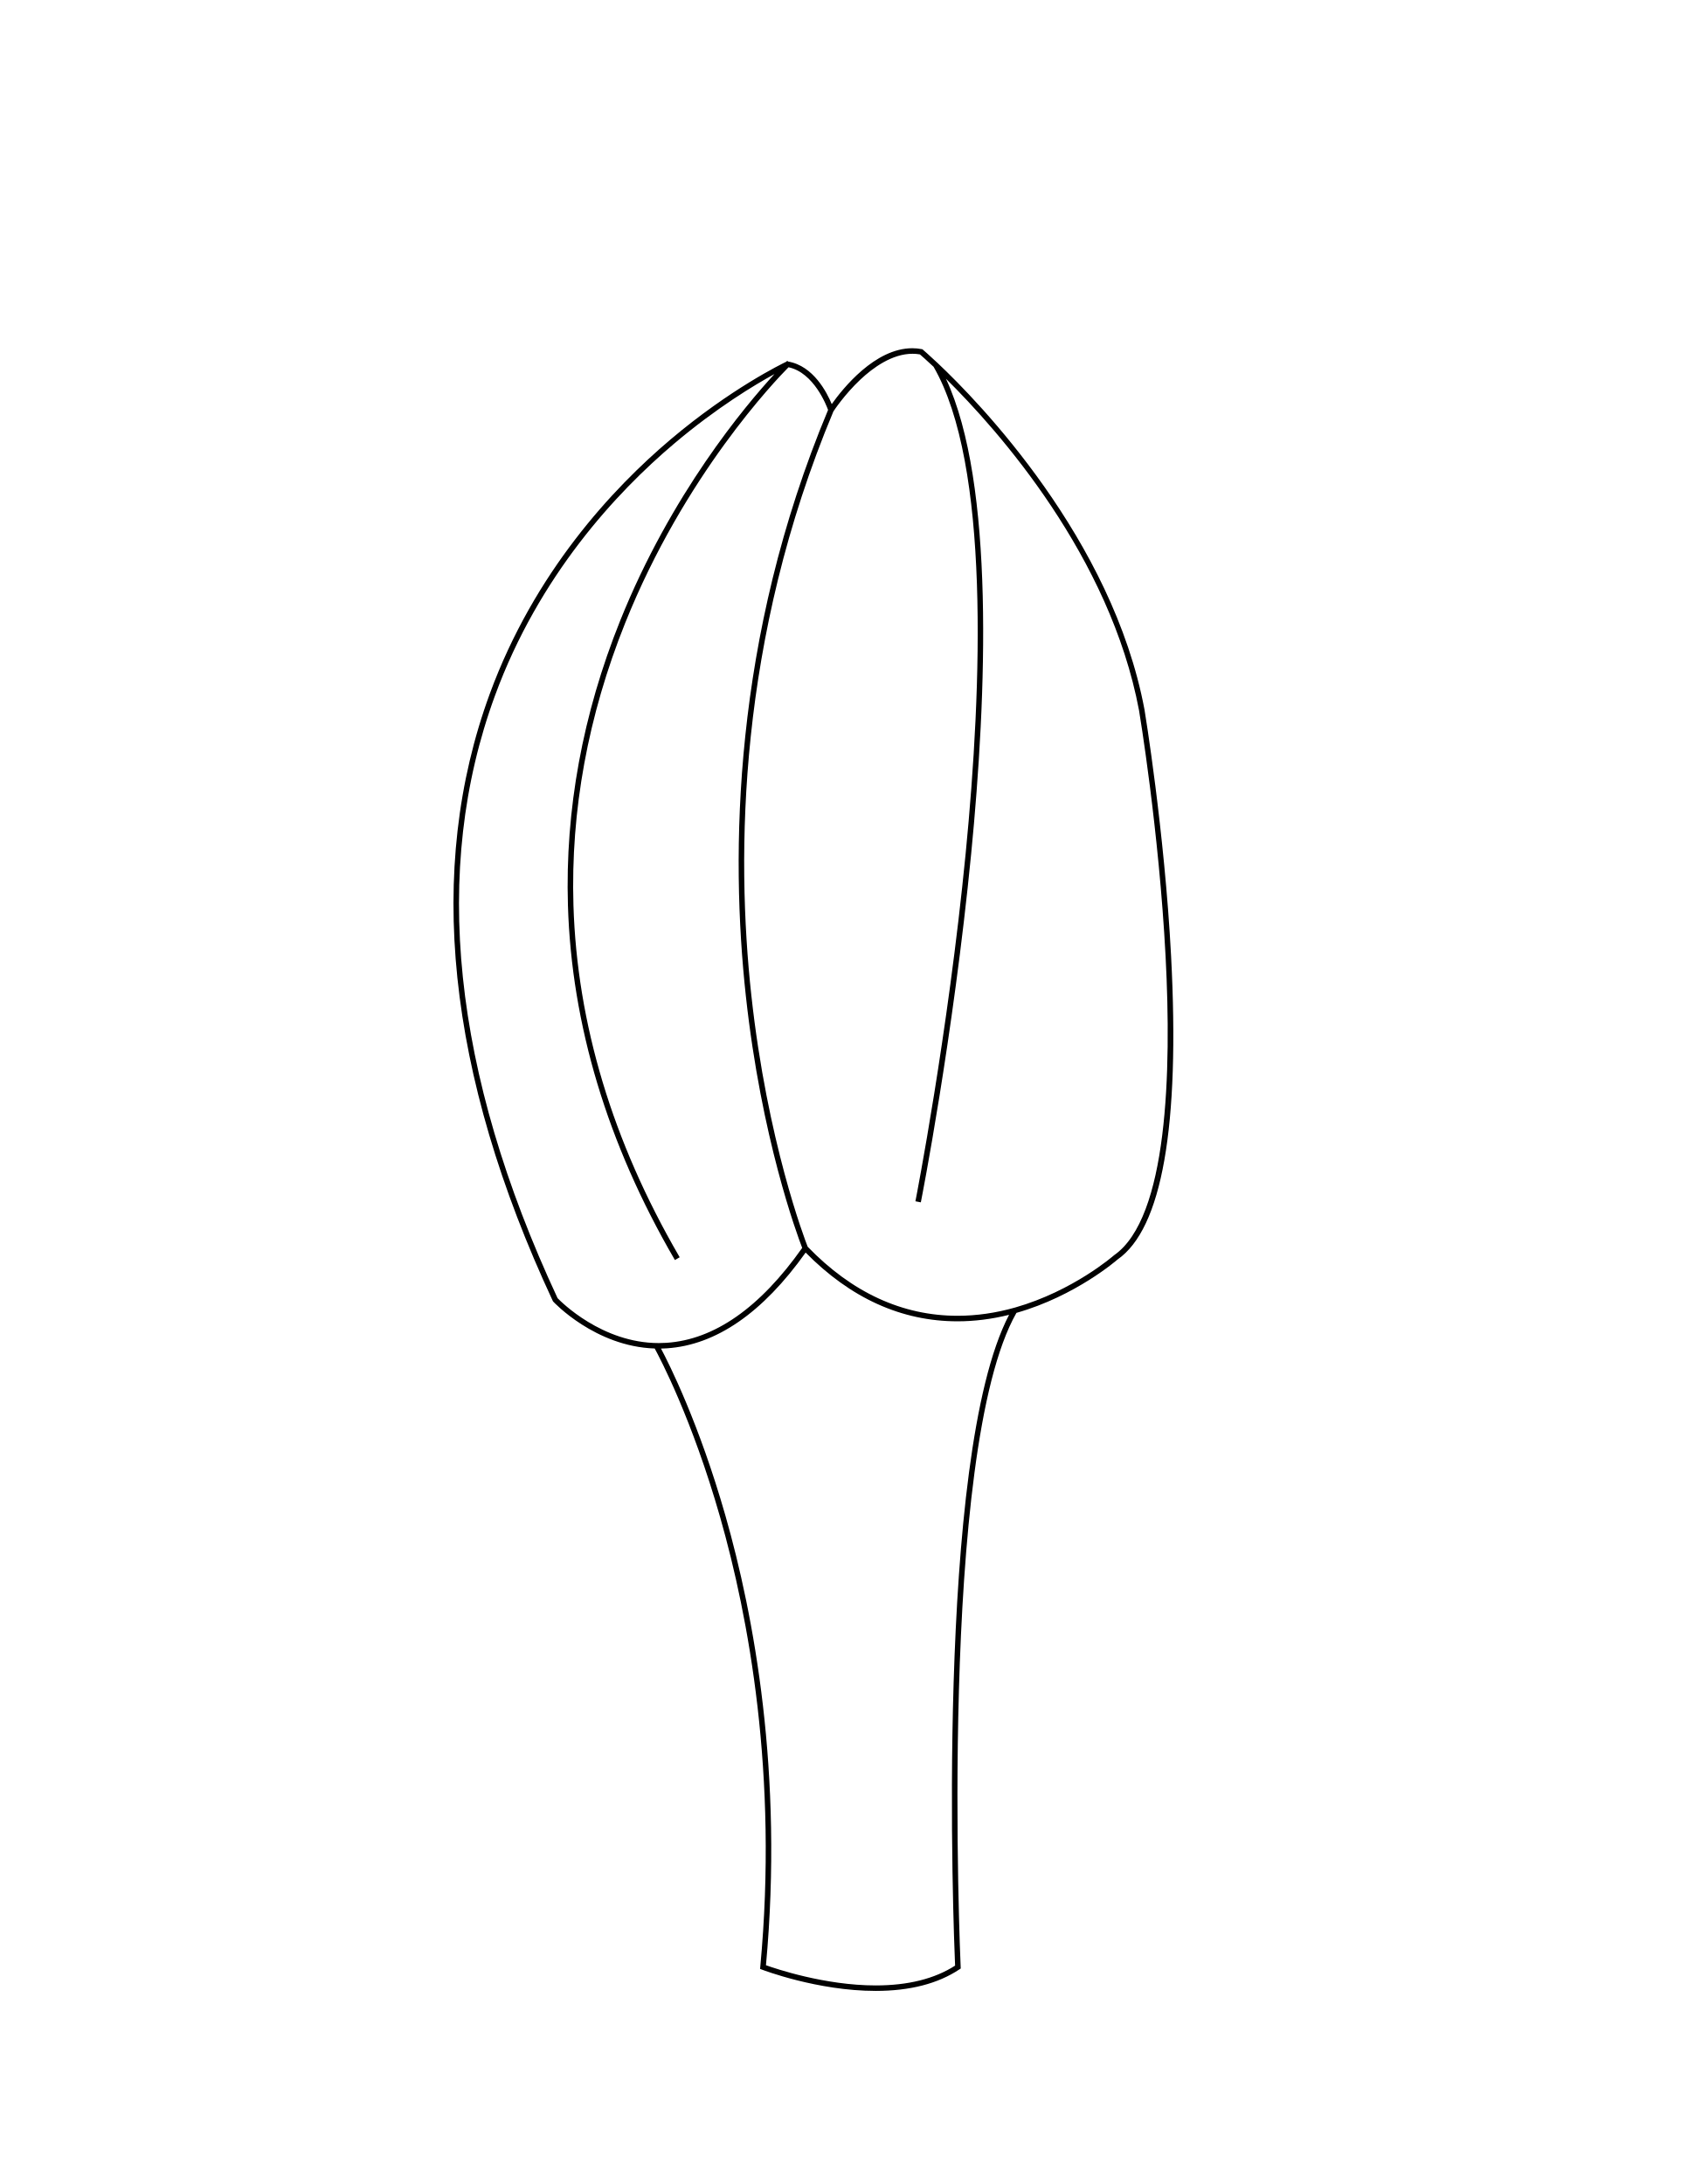
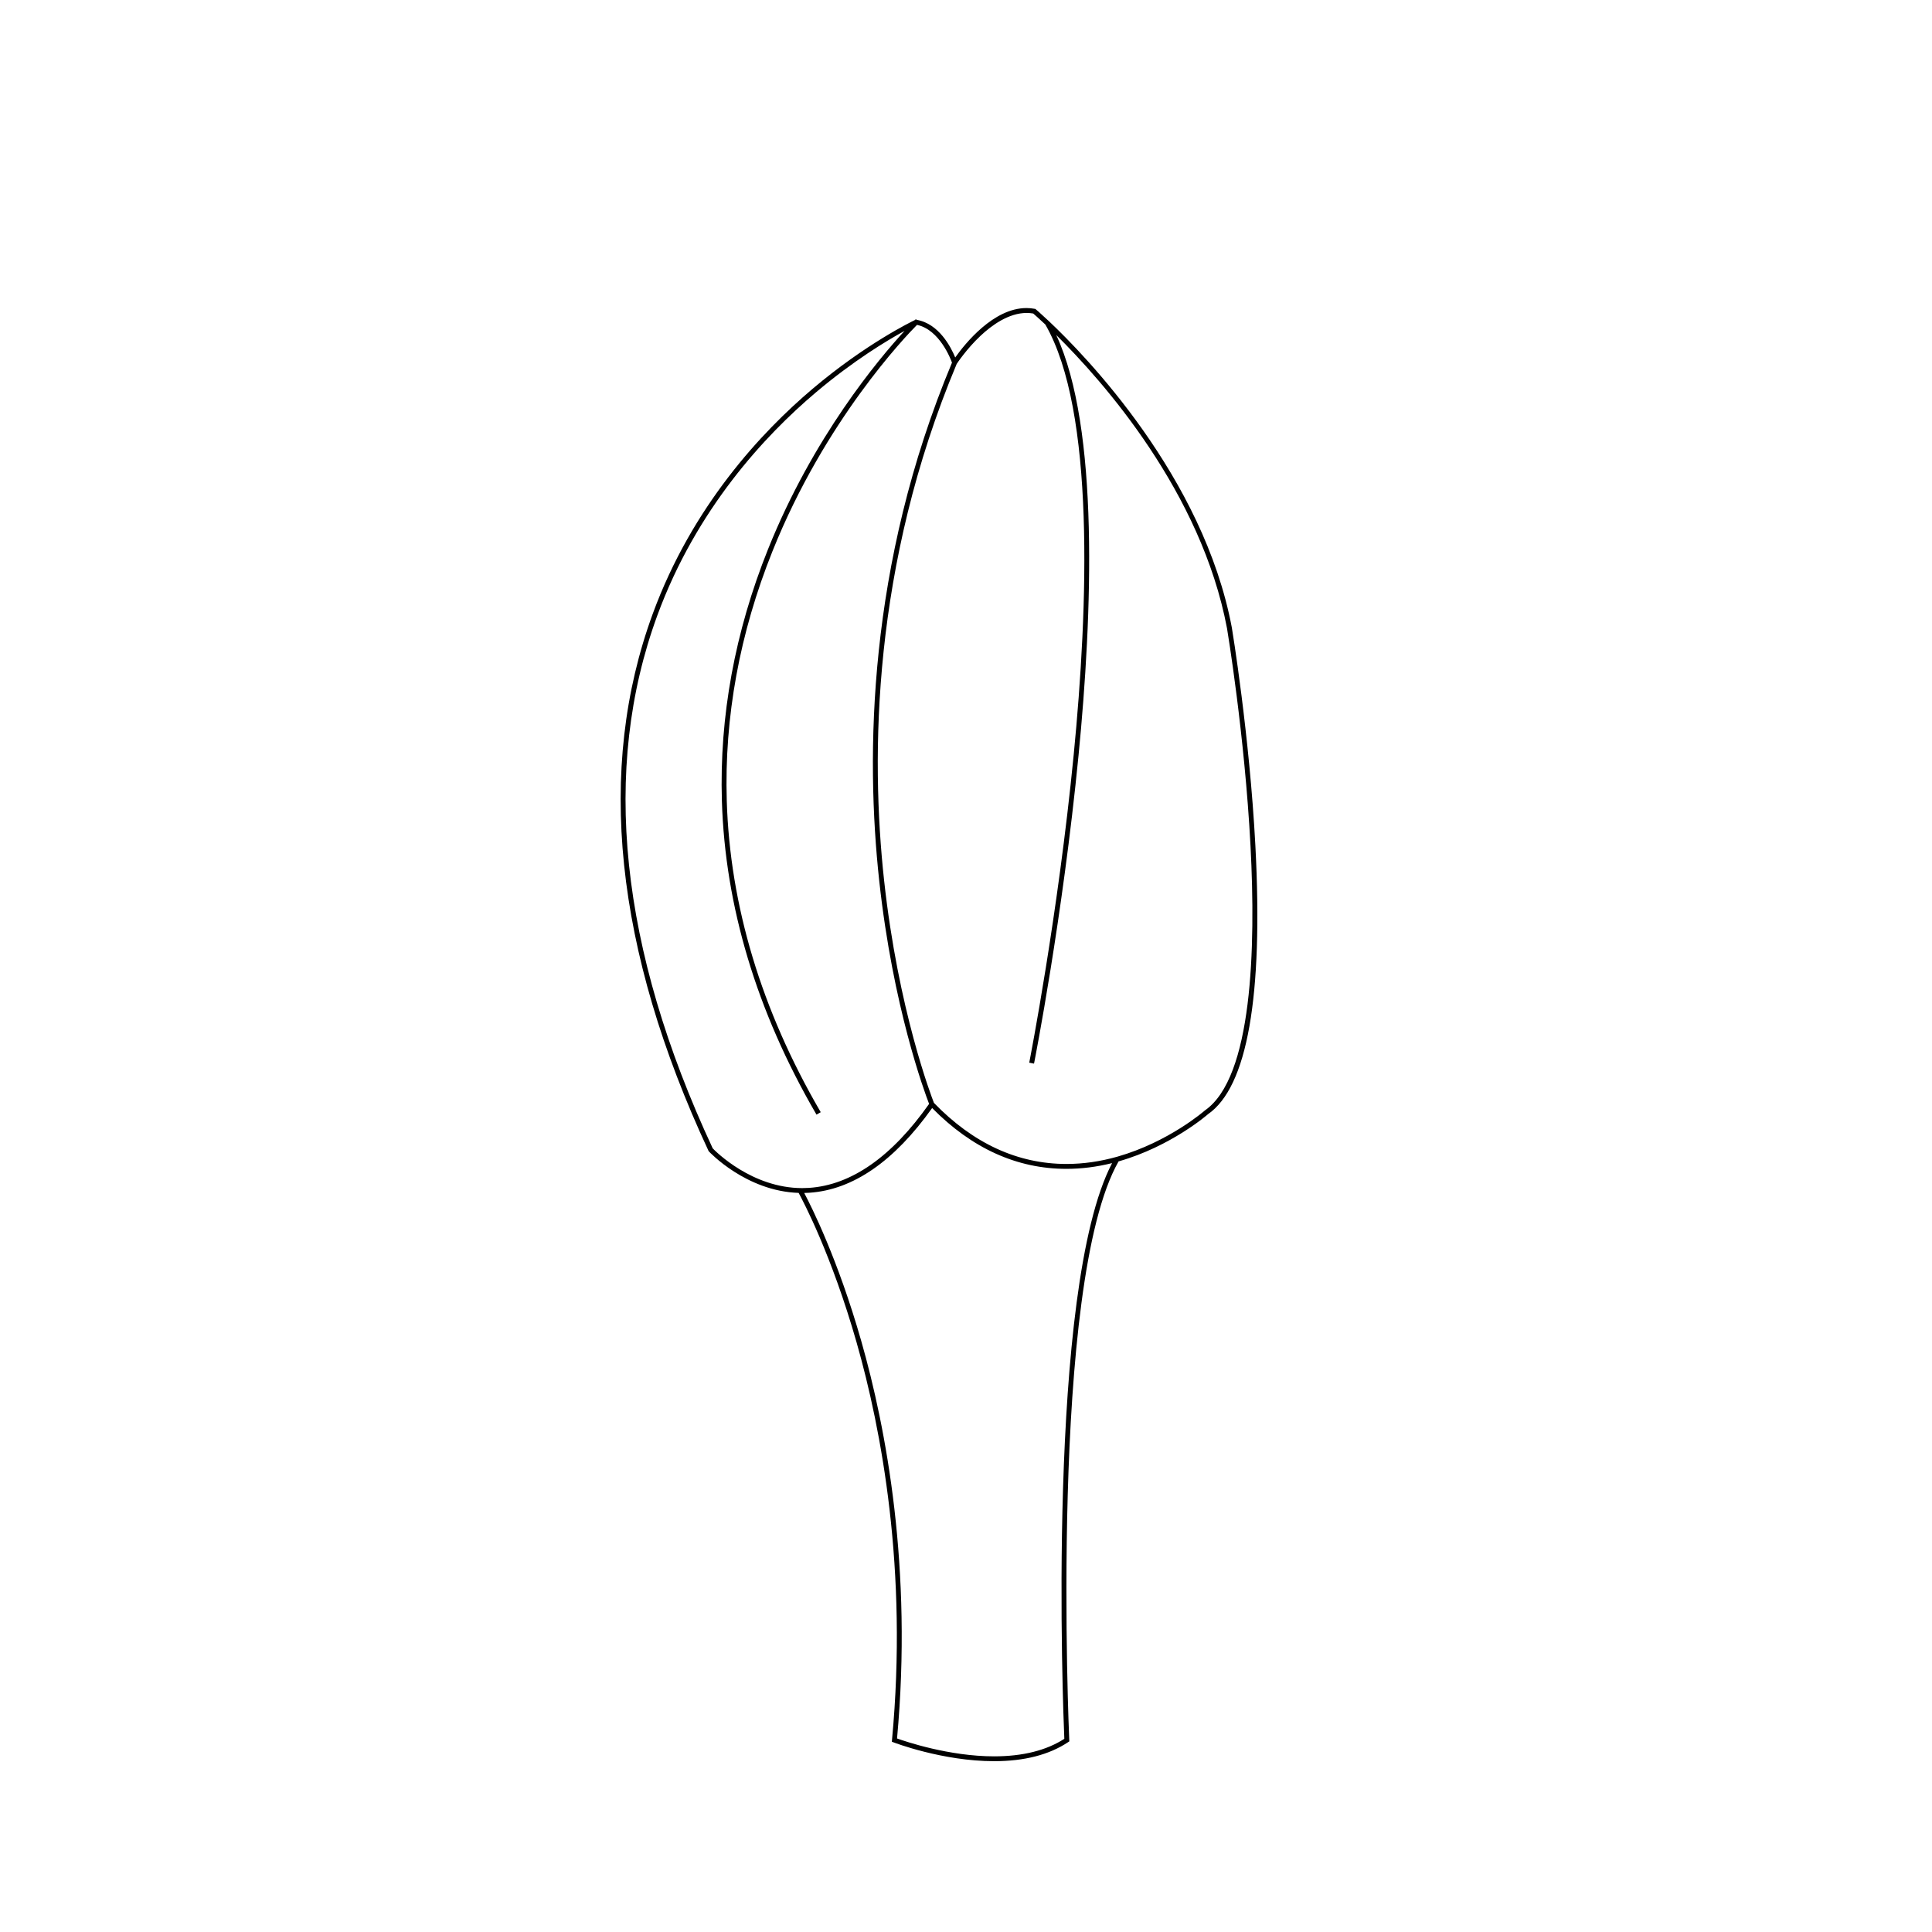
- <svg xmlns="http://www.w3.org/2000/svg" version="1.1" id="Layer_1" x="0px" y="0px" width="612px" height="792px" viewBox="0 0 612 792" enable-background="new 0 0 612 792" xml:space="preserve">
+ <svg xmlns="http://www.w3.org/2000/svg" version="1.1" id="Layer_1" x="0px" y="0px" width="75px" height="75px" viewBox="0 0 612 792" enable-background="new 0 0 612 792" xml:space="preserve">
  <g id="outline">
    <g>
      <g>
-         <path fill="#1E1E1E" d="M424.132,346.755c-2.403-45.795-9.565-88.907-9.641-89.347c-11.519-61.291-58.713-110.176-74.784-125.325     c0,0,0,0,0-0.001c-3.285-3.097-5.273-4.788-5.386-4.882l-0.101-0.084l-0.128-0.024c-15.491-2.958-29.579,16.05-32.632,20.5     c-1.155-3.051-6.117-14.506-15.983-16.021l-0.008-0.019c-0.005,0.002-0.031,0.014-0.063,0.029l-0.004-0.004     c-0.001,0.001-0.011,0.011-0.013,0.013c-1.362,0.643-19.988,9.594-41.937,28.163c-20.938,17.714-49.281,48.061-65.401,92.036     c-23.26,63.451-15.579,137.387,22.83,219.754l0.084,0.127c0.159,0.173,15.2,16.285,36.726,16.853     c1.314,2.373,13.384,24.671,23.922,61.593c10.247,35.903,21.09,93.356,14.556,163.172l-0.035,0.376l0.353,0.137     c0.298,0.116,20.151,7.682,41.046,7.682c10.557,0,21.381-1.933,30.079-7.73l0.234-0.157l-0.014-0.281     c-0.087-1.871-8.423-187.432,20.386-237.642c0.09-0.024,0.185-0.049,0.273-0.074c21.338-6.079,36.313-19.15,36.418-19.245     C420.899,445.253,427.366,408.38,424.132,346.755z M201.753,471.048c-38.259-82.081-45.92-155.731-22.769-218.9     c16.039-43.762,44.246-73.97,65.083-91.605c17.679-14.962,33.183-23.65,39.18-26.762c-8.179,8.574-38.021,41.926-57.92,91.503     c-13.585,33.846-19.944,68.512-18.898,103.036c1.308,43.152,14.251,86.194,38.471,127.933l0.865-0.502     c-24.132-41.585-37.03-84.461-38.336-127.437c-1.045-34.381,5.284-68.908,18.811-102.621     c21.886-54.545,55.841-89.386,59.511-93.052c10.249,1.936,14.977,15.854,15.024,15.997l0.037-0.012     c-34.761,83.037-35.444,161.3-29.892,212.346c5.756,52.91,19.216,88.303,20.516,91.628     c-15.436,21.972-32.177,33.697-49.764,34.856C219.128,488.93,202.788,472.14,201.753,471.048z M346.821,713.072     c-24.307,15.934-65.386,1.484-69.621-0.073c6.475-69.812-4.378-127.268-14.636-163.194     c-10.024-35.111-21.442-57.055-23.719-61.256c0.001,0,0.002,0,0.004,0c0.947,0,1.909-0.029,2.879-0.094     c17.833-1.172,34.765-12.948,50.334-35.007c26.901,27.631,55.214,27.751,74.802,22.59     C339.013,526.784,346.458,704.807,346.821,713.072z M404.294,455.562c-0.146,0.13-14.954,13.052-36.075,19.07     c-19.445,5.538-48.374,6.174-75.79-22.244c-0.804-2.03-14.654-37.66-20.514-91.528c-5.543-50.959-4.859-129.105,29.841-211.925     c0.039-0.06,3.962-6.11,9.895-11.68c5.396-5.068,13.604-10.766,22.128-9.207c0.442,0.378,2.287,1.976,5.134,4.654     c20.519,35.415,17.708,115.684,11.729,176.822c-6.49,66.375-18.016,125.125-18.131,125.709l0.98,0.192     c0.116-0.586,11.647-59.375,18.145-125.798c5.846-59.756,8.649-137.768-10.357-174.669     c17.751,17.165,61.262,64.251,72.229,122.62c0.072,0.43,7.228,43.485,9.627,89.225     C425.344,388.921,423.877,441.969,404.294,455.562z" />
-         <path d="M317.532,721.979c-21.165,0-41.029-7.638-41.228-7.715l-0.704-0.272l0.07-0.752     c6.528-69.736-4.303-127.125-14.539-162.987c-10.219-35.804-21.87-57.818-23.742-61.239     c-21.587-0.706-36.644-16.841-36.793-17.005l-0.132-0.188c-38.504-82.56-46.191-156.625-22.883-220.203     c16.158-44.078,44.563-74.493,65.548-92.246c21.698-18.357,40.436-27.465,41.971-28.198l0.3-0.292l0.105,0.102l0.141-0.065     l0.126,0.193c9.167,1.55,14.106,11.29,15.811,15.431c3.996-5.644,15.664-20.261,29.208-20.261c1.142,0,2.284,0.108,3.396,0.32     l0.257,0.049l0.198,0.168c0.02,0.015,1.999,1.688,5.406,4.9c14.634,13.795,63.286,63.621,74.934,125.597     c0.072,0.435,7.261,43.903,9.647,89.413c3.244,61.811-3.295,98.83-19.436,110.031c-0.089,0.087-15.069,13.19-36.566,19.315     l-0.079,0.021c-28.542,50.233-20.304,235.323-20.218,237.189l0.027,0.563l-0.472,0.314     C340.11,719.351,329.897,721.979,317.532,721.979z M277.733,712.661c3.335,1.198,21.31,7.331,39.797,7.331     c11.7,0,21.381-2.416,28.778-7.185c-0.468-10.86-7.457-184.313,19.577-236.004c-6.271,1.562-12.56,2.354-18.709,2.354     c-20.252,0-38.771-8.389-55.054-24.933c-15.564,21.871-32.506,33.556-50.363,34.729c-0.689,0.045-1.388,0.074-2.085,0.087     c2.94,5.538,13.806,27.131,23.369,60.626C273.29,585.549,284.142,642.929,277.733,712.661z M277.09,713.491     c0.54,0.199,1.579,0.571,3.034,1.049C278.736,714.084,277.702,713.716,277.09,713.491z M347.201,713.421l-0.105,0.069     c-0.48,0.314-0.972,0.621-1.472,0.917C346.16,714.09,346.688,713.761,347.201,713.421z M367.862,475.258l-0.561,1.021     c-27.815,50.682-20.313,229.196-19.98,236.771l0.012,0.282c0.001,0,0.001,0,0.001,0c-0.09-1.917-8.355-187.705,20.451-237.913     l0.099-0.173c-0.129,0.036-0.26,0.072-0.39,0.108L367.862,475.258z M276.667,713.333l0.035-0.38     c0.776-8.361,1.303-16.551,1.611-24.541C278,696.523,277.462,704.84,276.667,713.333L276.667,713.333z M237.995,488.039     l0.133,0.24c0.038,0.067,0.084,0.151,0.139,0.252l-0.262-0.482h0.844c0.948,0,1.906-0.031,2.847-0.093     c4.422-0.29,8.79-1.241,13.096-2.847c-4.303,1.604-8.667,2.555-13.085,2.846C240.475,488.035,239.221,488.065,237.995,488.039z      M202.172,470.762c1.184,1.231,16.089,16.286,36.695,16.286c0.922,0,1.855-0.03,2.773-0.091     c17.368-1.145,33.932-12.729,49.233-34.426c-1.902-4.918-14.816-39.718-20.45-91.507c-5.553-51.046-4.879-129.305,29.831-212.363     c-0.502-1.407-5.088-13.526-14.338-15.479c-4.596,4.625-37.703,39.089-59.212,92.695     c-13.501,33.649-19.818,68.108-18.775,102.419c1.304,42.892,14.179,85.689,38.269,127.201l0.251,0.433l-1.73,1.004l-0.251-0.433     c-24.262-41.811-37.228-84.933-38.539-128.168c-1.048-34.593,5.322-69.327,18.934-103.237     c18.461-45.993,45.386-77.983,55.953-89.453c-7.149,3.912-20.968,12.198-36.425,25.28     c-20.792,17.597-48.936,47.737-64.938,91.396C156.357,315.339,164,388.834,202.172,470.762z M201.336,471.334l0.045,0.059     c0.085,0.086,10.928,11.694,27.32,15.473c-15.997-3.711-26.774-14.905-27.311-15.474L201.336,471.334z M292.001,452.668     l0.42,0.432c16.188,16.627,34.611,25.059,54.757,25.059c2.642,0,5.309-0.148,7.988-0.442c-2.669,0.292-5.325,0.438-7.958,0.438     c-20.317,0-38.868-8.553-55.139-25.417l-0.105-0.163c-0.595-1.503-14.649-37.45-20.546-91.657     c-0.16-1.47-0.314-2.961-0.463-4.475c0.149,1.513,0.304,3.007,0.463,4.475c5.729,52.66,18.991,87.682,20.485,91.502     L292.001,452.668l-0.155,0.219c-0.053,0.076-0.106,0.151-0.16,0.228L292.001,452.668z M292.858,452.114     c16.058,16.614,34.343,25.039,54.35,25.039c6.86,0,13.883-1.011,20.874-3c21.08-6.01,35.734-18.836,35.88-18.965     c19.433-13.494,20.876-66.369,18.673-108.354c-2.409-45.901-9.549-88.741-9.621-89.168     c-10.513-55.943-50.943-101.47-70.015-120.319c17.705,38.086,14.803,114.368,9.134,172.334     c-6.55,66.964-18.037,125.266-18.151,125.847l-0.098,0.488l-1.961-0.387l0.097-0.49c0.115-0.59,11.681-59.774,18.123-125.662     c5.967-61.004,8.787-141.121-11.628-176.459c-2.711-2.549-4.493-4.1-4.959-4.5c-0.88-0.153-1.783-0.23-2.69-0.23     c-7.385,0-14.339,5.076-18.873,9.333c-5.798,5.445-9.654,11.339-9.815,11.587c-34.624,82.659-35.301,160.7-29.764,211.6     C278.206,414.062,291.878,449.618,292.858,452.114z M169.121,286.429c-10.153,55.149,0.625,117.162,32.213,184.903l-0.034-0.073     C169.739,403.547,158.972,341.557,169.121,286.429z M423.771,349.526c2.005,41.771,0.146,93.022-19.192,106.447     c-0.004,0.003-0.029,0.025-0.076,0.066c0.043-0.037,0.067-0.059,0.072-0.062C420.225,445.112,426.664,409.32,423.771,349.526z      M226.335,417.481c5.215,12.79,11.468,25.497,18.748,38.086l0,0C237.803,442.979,231.55,430.273,226.335,417.481z      M333.096,434.842L333.096,434.842c1.097-5.63,11.248-58.635,17.529-120.141C344.42,375.378,334.192,429.16,333.096,434.842z      M269.904,149.974c-12.792,16.062-30.694,42.065-44.113,75.495c-13.56,33.782-19.906,68.38-18.862,102.834     c0.234,7.744,0.845,15.487,1.829,23.217c-0.983-7.724-1.593-15.456-1.828-23.193c-1.047-34.45,5.294-69.044,18.847-102.822     C239.209,192.029,257.154,165.988,269.904,149.974z M230.201,172.566c-15.68,15.528-32.919,36.96-45.589,64.605     C197.282,209.524,214.523,188.093,230.201,172.566z M301.334,148.662l-0.019,0.049c0.368-0.577,4.242-6.419,9.992-11.819     c4.665-4.381,11.847-9.604,19.559-9.604c1.013,0,2.022,0.091,3.003,0.271l0.116,0.021c-1.044-0.198-2.118-0.299-3.191-0.299     c-14.076,0-26.559,17.155-28.918,20.594L301.334,148.662z M285.585,132.099l0.259,0.049c9.454,1.785,14.297,13.369,15.236,15.861     l0.004-0.001l-0.09-0.239c-1.248-3.297-6.035-14.129-15.441-15.68l-1.378,1.444c0.546-0.565,0.958-0.981,1.224-1.247     L285.585,132.099z M339.311,132.396l0.033,0.058c0.367,0.633,0.729,1.282,1.079,1.944l-0.953-1.852     c-0.035-0.033-0.07-0.067-0.104-0.1C339.346,132.43,339.328,132.413,339.311,132.396z M334.281,127.824     c0.319,0.276,1.019,0.886,2.035,1.805C335.33,128.737,334.639,128.133,334.281,127.824z" />
+         <path fill="#1E1E1E" d="M424.132,346.755c-2.403-45.795-9.565-88.907-9.641-89.347c-11.519-61.291-58.713-110.176-74.784-125.325                        c0,0,0,0,0-0.001c-3.285-3.097-5.273-4.788-5.386-4.882l-0.101-0.084l-0.128-0.024c-15.491-2.958-29.579,16.05-32.632,20.5                        c-1.155-3.051-6.117-14.506-15.983-16.021l-0.008-0.019c-0.005,0.002-0.031,0.014-0.063,0.029l-0.004-0.004                        c-0.001,0.001-0.011,0.011-0.013,0.013c-1.362,0.643-19.988,9.594-41.937,28.163c-20.938,17.714-49.281,48.061-65.401,92.036                        c-23.26,63.451-15.579,137.387,22.83,219.754l0.084,0.127c0.159,0.173,15.2,16.285,36.726,16.853                        c1.314,2.373,13.384,24.671,23.922,61.593c10.247,35.903,21.09,93.356,14.556,163.172l-0.035,0.376l0.353,0.137                        c0.298,0.116,20.151,7.682,41.046,7.682c10.557,0,21.381-1.933,30.079-7.73l0.234-0.157l-0.014-0.281                        c-0.087-1.871-8.423-187.432,20.386-237.642c0.09-0.024,0.185-0.049,0.273-0.074c21.338-6.079,36.313-19.15,36.418-19.245                        C420.899,445.253,427.366,408.38,424.132,346.755z M201.753,471.048c-38.259-82.081-45.92-155.731-22.769-218.9                        c16.039-43.762,44.246-73.97,65.083-91.605c17.679-14.962,33.183-23.65,39.18-26.762c-8.179,8.574-38.021,41.926-57.92,91.503                        c-13.585,33.846-19.944,68.512-18.898,103.036c1.308,43.152,14.251,86.194,38.471,127.933l0.865-0.502                        c-24.132-41.585-37.03-84.461-38.336-127.437c-1.045-34.381,5.284-68.908,18.811-102.621                        c21.886-54.545,55.841-89.386,59.511-93.052c10.249,1.936,14.977,15.854,15.024,15.997l0.037-0.012                        c-34.761,83.037-35.444,161.3-29.892,212.346c5.756,52.91,19.216,88.303,20.516,91.628                        c-15.436,21.972-32.177,33.697-49.764,34.856C219.128,488.93,202.788,472.14,201.753,471.048z M346.821,713.072                        c-24.307,15.934-65.386,1.484-69.621-0.073c6.475-69.812-4.378-127.268-14.636-163.194                        c-10.024-35.111-21.442-57.055-23.719-61.256c0.001,0,0.002,0,0.004,0c0.947,0,1.909-0.029,2.879-0.094                        c17.833-1.172,34.765-12.948,50.334-35.007c26.901,27.631,55.214,27.751,74.802,22.59                        C339.013,526.784,346.458,704.807,346.821,713.072z M404.294,455.562c-0.146,0.13-14.954,13.052-36.075,19.07                        c-19.445,5.538-48.374,6.174-75.79-22.244c-0.804-2.03-14.654-37.66-20.514-91.528c-5.543-50.959-4.859-129.105,29.841-211.925                        c0.039-0.06,3.962-6.11,9.895-11.68c5.396-5.068,13.604-10.766,22.128-9.207c0.442,0.378,2.287,1.976,5.134,4.654                        c20.519,35.415,17.708,115.684,11.729,176.822c-6.49,66.375-18.016,125.125-18.131,125.709l0.98,0.192                        c0.116-0.586,11.647-59.375,18.145-125.798c5.846-59.756,8.649-137.768-10.357-174.669                        c17.751,17.165,61.262,64.251,72.229,122.62c0.072,0.43,7.228,43.485,9.627,89.225                        C425.344,388.921,423.877,441.969,404.294,455.562z" />
+         <path d="M317.532,721.979c-21.165,0-41.029-7.638-41.228-7.715l-0.704-0.272l0.07-0.752                        c6.528-69.736-4.303-127.125-14.539-162.987c-10.219-35.804-21.87-57.818-23.742-61.239                        c-21.587-0.706-36.644-16.841-36.793-17.005l-0.132-0.188c-38.504-82.56-46.191-156.625-22.883-220.203                        c16.158-44.078,44.563-74.493,65.548-92.246c21.698-18.357,40.436-27.465,41.971-28.198l0.3-0.292l0.105,0.102l0.141-0.065                        l0.126,0.193c9.167,1.55,14.106,11.29,15.811,15.431c3.996-5.644,15.664-20.261,29.208-20.261c1.142,0,2.284,0.108,3.396,0.32                        l0.257,0.049l0.198,0.168c0.02,0.015,1.999,1.688,5.406,4.9c14.634,13.795,63.286,63.621,74.934,125.597                        c0.072,0.435,7.261,43.903,9.647,89.413c3.244,61.811-3.295,98.83-19.436,110.031c-0.089,0.087-15.069,13.19-36.566,19.315                        l-0.079,0.021c-28.542,50.233-20.304,235.323-20.218,237.189l0.027,0.563l-0.472,0.314                        C340.11,719.351,329.897,721.979,317.532,721.979z M277.733,712.661c3.335,1.198,21.31,7.331,39.797,7.331                        c11.7,0,21.381-2.416,28.778-7.185c-0.468-10.86-7.457-184.313,19.577-236.004c-6.271,1.562-12.56,2.354-18.709,2.354                        c-20.252,0-38.771-8.389-55.054-24.933c-15.564,21.871-32.506,33.556-50.363,34.729c-0.689,0.045-1.388,0.074-2.085,0.087                        c2.94,5.538,13.806,27.131,23.369,60.626C273.29,585.549,284.142,642.929,277.733,712.661z M277.09,713.491                        c0.54,0.199,1.579,0.571,3.034,1.049C278.736,714.084,277.702,713.716,277.09,713.491z M347.201,713.421l-0.105,0.069                        c-0.48,0.314-0.972,0.621-1.472,0.917C346.16,714.09,346.688,713.761,347.201,713.421z M367.862,475.258l-0.561,1.021                        c-27.815,50.682-20.313,229.196-19.98,236.771l0.012,0.282c0.001,0,0.001,0,0.001,0c-0.09-1.917-8.355-187.705,20.451-237.913                        l0.099-0.173c-0.129,0.036-0.26,0.072-0.39,0.108L367.862,475.258z M276.667,713.333l0.035-0.38                        c0.776-8.361,1.303-16.551,1.611-24.541C278,696.523,277.462,704.84,276.667,713.333L276.667,713.333z M237.995,488.039                        l0.133,0.24c0.038,0.067,0.084,0.151,0.139,0.252l-0.262-0.482h0.844c0.948,0,1.906-0.031,2.847-0.093                        c4.422-0.29,8.79-1.241,13.096-2.847c-4.303,1.604-8.667,2.555-13.085,2.846C240.475,488.035,239.221,488.065,237.995,488.039z                         M202.172,470.762c1.184,1.231,16.089,16.286,36.695,16.286c0.922,0,1.855-0.03,2.773-0.091                        c17.368-1.145,33.932-12.729,49.233-34.426c-1.902-4.918-14.816-39.718-20.45-91.507c-5.553-51.046-4.879-129.305,29.831-212.363                        c-0.502-1.407-5.088-13.526-14.338-15.479c-4.596,4.625-37.703,39.089-59.212,92.695                        c-13.501,33.649-19.818,68.108-18.775,102.419c1.304,42.892,14.179,85.689,38.269,127.201l0.251,0.433l-1.73,1.004l-0.251-0.433                        c-24.262-41.811-37.228-84.933-38.539-128.168c-1.048-34.593,5.322-69.327,18.934-103.237                        c18.461-45.993,45.386-77.983,55.953-89.453c-7.149,3.912-20.968,12.198-36.425,25.28                        c-20.792,17.597-48.936,47.737-64.938,91.396C156.357,315.339,164,388.834,202.172,470.762z M201.336,471.334l0.045,0.059                        c0.085,0.086,10.928,11.694,27.32,15.473c-15.997-3.711-26.774-14.905-27.311-15.474L201.336,471.334z M292.001,452.668                        l0.42,0.432c16.188,16.627,34.611,25.059,54.757,25.059c2.642,0,5.309-0.148,7.988-0.442c-2.669,0.292-5.325,0.438-7.958,0.438                        c-20.317,0-38.868-8.553-55.139-25.417l-0.105-0.163c-0.595-1.503-14.649-37.45-20.546-91.657                        c-0.16-1.47-0.314-2.961-0.463-4.475c0.149,1.513,0.304,3.007,0.463,4.475c5.729,52.66,18.991,87.682,20.485,91.502                        L292.001,452.668l-0.155,0.219c-0.053,0.076-0.106,0.151-0.16,0.228L292.001,452.668z M292.858,452.114                        c16.058,16.614,34.343,25.039,54.35,25.039c6.86,0,13.883-1.011,20.874-3c21.08-6.01,35.734-18.836,35.88-18.965                        c19.433-13.494,20.876-66.369,18.673-108.354c-2.409-45.901-9.549-88.741-9.621-89.168                        c-10.513-55.943-50.943-101.47-70.015-120.319c17.705,38.086,14.803,114.368,9.134,172.334                        c-6.55,66.964-18.037,125.266-18.151,125.847l-0.098,0.488l-1.961-0.387l0.097-0.49c0.115-0.59,11.681-59.774,18.123-125.662                        c5.967-61.004,8.787-141.121-11.628-176.459c-2.711-2.549-4.493-4.1-4.959-4.5c-0.88-0.153-1.783-0.23-2.69-0.23                        c-7.385,0-14.339,5.076-18.873,9.333c-5.798,5.445-9.654,11.339-9.815,11.587c-34.624,82.659-35.301,160.7-29.764,211.6                        C278.206,414.062,291.878,449.618,292.858,452.114z M169.121,286.429c-10.153,55.149,0.625,117.162,32.213,184.903l-0.034-0.073                        C169.739,403.547,158.972,341.557,169.121,286.429z M423.771,349.526c2.005,41.771,0.146,93.022-19.192,106.447                        c-0.004,0.003-0.029,0.025-0.076,0.066c0.043-0.037,0.067-0.059,0.072-0.062C420.225,445.112,426.664,409.32,423.771,349.526z                         M226.335,417.481c5.215,12.79,11.468,25.497,18.748,38.086l0,0C237.803,442.979,231.55,430.273,226.335,417.481z                         M333.096,434.842L333.096,434.842c1.097-5.63,11.248-58.635,17.529-120.141C344.42,375.378,334.192,429.16,333.096,434.842z                         M269.904,149.974c-12.792,16.062-30.694,42.065-44.113,75.495c-13.56,33.782-19.906,68.38-18.862,102.834                        c0.234,7.744,0.845,15.487,1.829,23.217c-0.983-7.724-1.593-15.456-1.828-23.193c-1.047-34.45,5.294-69.044,18.847-102.822                        C239.209,192.029,257.154,165.988,269.904,149.974z M230.201,172.566c-15.68,15.528-32.919,36.96-45.589,64.605                        C197.282,209.524,214.523,188.093,230.201,172.566z M301.334,148.662l-0.019,0.049c0.368-0.577,4.242-6.419,9.992-11.819                        c4.665-4.381,11.847-9.604,19.559-9.604c1.013,0,2.022,0.091,3.003,0.271l0.116,0.021c-1.044-0.198-2.118-0.299-3.191-0.299                        c-14.076,0-26.559,17.155-28.918,20.594L301.334,148.662z M285.585,132.099l0.259,0.049c9.454,1.785,14.297,13.369,15.236,15.861                        l0.004-0.001l-0.09-0.239c-1.248-3.297-6.035-14.129-15.441-15.68l-1.378,1.444c0.546-0.565,0.958-0.981,1.224-1.247                        L285.585,132.099z M339.311,132.396l0.033,0.058c0.367,0.633,0.729,1.282,1.079,1.944l-0.953-1.852                        c-0.035-0.033-0.07-0.067-0.104-0.1C339.346,132.43,339.328,132.413,339.311,132.396z M334.281,127.824                        c0.319,0.276,1.019,0.886,2.035,1.805C335.33,128.737,334.639,128.133,334.281,127.824z" />
      </g>
    </g>
  </g>
  <g id="anthers">
-     <path fill="none" d="M241.673,487.456c17.586-1.159,34.328-12.886,49.764-34.856c-1.3-3.325-14.76-38.72-20.516-91.628   c-5.553-51.045-4.869-129.309,29.892-212.346l-0.037,0.012c-0.047-0.143-4.775-14.062-15.024-15.997   c-3.67,3.666-37.625,38.507-59.511,93.052c-13.527,33.713-19.856,68.24-18.811,102.621c1.306,42.976,14.204,85.852,38.336,127.437   l-0.865,0.502c-24.22-41.738-37.164-84.781-38.471-127.933c-1.046-34.524,5.312-69.19,18.898-103.036   c19.9-49.577,49.741-82.929,57.92-91.503c-5.997,3.112-21.5,11.8-39.18,26.762c-20.838,17.636-49.044,47.844-65.083,91.605   c-23.152,63.169-15.49,136.819,22.769,218.9C202.788,472.14,219.128,488.93,241.673,487.456z" />
-     <path fill="none" d="M413.507,257.583c-10.969-58.369-54.479-105.455-72.229-122.62c19.008,36.902,16.203,114.913,10.357,174.669   c-6.496,66.422-18.027,125.212-18.145,125.798l-0.98-0.192c0.115-0.586,11.641-59.334,18.131-125.709   c5.979-61.138,8.789-141.407-11.729-176.822c-2.847-2.678-4.69-4.276-5.134-4.654c-8.522-1.559-16.731,4.138-22.128,9.207   c-5.932,5.57-9.854,11.62-9.895,11.68c-34.7,82.82-35.384,160.966-29.841,211.925c5.86,53.868,19.71,89.497,20.514,91.527   c27.416,28.418,56.342,27.782,75.79,22.244c21.121-6.02,35.93-18.94,36.075-19.07c19.583-13.595,21.05-66.642,18.84-108.755   C420.733,301.068,413.579,258.012,413.507,257.583z" />
+     <path fill="none" d="M241.673,487.456c17.586-1.159,34.328-12.886,49.764-34.856c-1.3-3.325-14.76-38.72-20.516-91.628                      c-5.553-51.045-4.869-129.309,29.892-212.346l-0.037,0.012c-0.047-0.143-4.775-14.062-15.024-15.997                      c-3.67,3.666-37.625,38.507-59.511,93.052c-13.527,33.713-19.856,68.24-18.811,102.621c1.306,42.976,14.204,85.852,38.336,127.437                      l-0.865,0.502c-24.22-41.738-37.164-84.781-38.471-127.933c-1.046-34.524,5.312-69.19,18.898-103.036                      c19.9-49.577,49.741-82.929,57.92-91.503c-5.997,3.112-21.5,11.8-39.18,26.762c-20.838,17.636-49.044,47.844-65.083,91.605                      c-23.152,63.169-15.49,136.819,22.769,218.9C202.788,472.14,219.128,488.93,241.673,487.456z" />
+     <path fill="none" d="M413.507,257.583c-10.969-58.369-54.479-105.455-72.229-122.62c19.008,36.902,16.203,114.913,10.357,174.669                      c-6.496,66.422-18.027,125.212-18.145,125.798l-0.98-0.192c0.115-0.586,11.641-59.334,18.131-125.709                      c5.979-61.138,8.789-141.407-11.729-176.822c-2.847-2.678-4.69-4.276-5.134-4.654c-8.522-1.559-16.731,4.138-22.128,9.207                      c-5.932,5.57-9.854,11.62-9.895,11.68c-34.7,82.82-35.384,160.966-29.841,211.925c5.86,53.868,19.71,89.497,20.514,91.527                      c27.416,28.418,56.342,27.782,75.79,22.244c21.121-6.02,35.93-18.94,36.075-19.07c19.583-13.595,21.05-66.642,18.84-108.755                      C420.733,301.068,413.579,258.012,413.507,257.583z" />
  </g>
  <g id="filament">
-     <path fill="none" d="M292.062,453.448c-15.569,22.059-32.5,33.835-50.334,35.007c-0.971,0.062-1.932,0.094-2.879,0.094   c-0.001,0-0.002,0-0.004,0c2.277,4.201,13.695,26.145,23.719,61.256c10.257,35.928,21.111,93.383,14.636,163.194   c4.235,1.559,45.314,16.007,69.621,0.073c-0.363-8.267-7.81-186.288,20.043-237.034   C347.276,481.199,318.964,481.079,292.062,453.448z" />
+     <path fill="none" d="M292.062,453.448c-15.569,22.059-32.5,33.835-50.334,35.007c-0.971,0.062-1.932,0.094-2.879,0.094                      c-0.001,0-0.002,0-0.004,0c2.277,4.201,13.695,26.145,23.719,61.256c10.257,35.928,21.111,93.383,14.636,163.194                      c4.235,1.559,45.314,16.007,69.621,0.073c-0.363-8.267-7.81-186.288,20.043-237.034                      C347.276,481.199,318.964,481.079,292.062,453.448z" />
  </g>
</svg>
